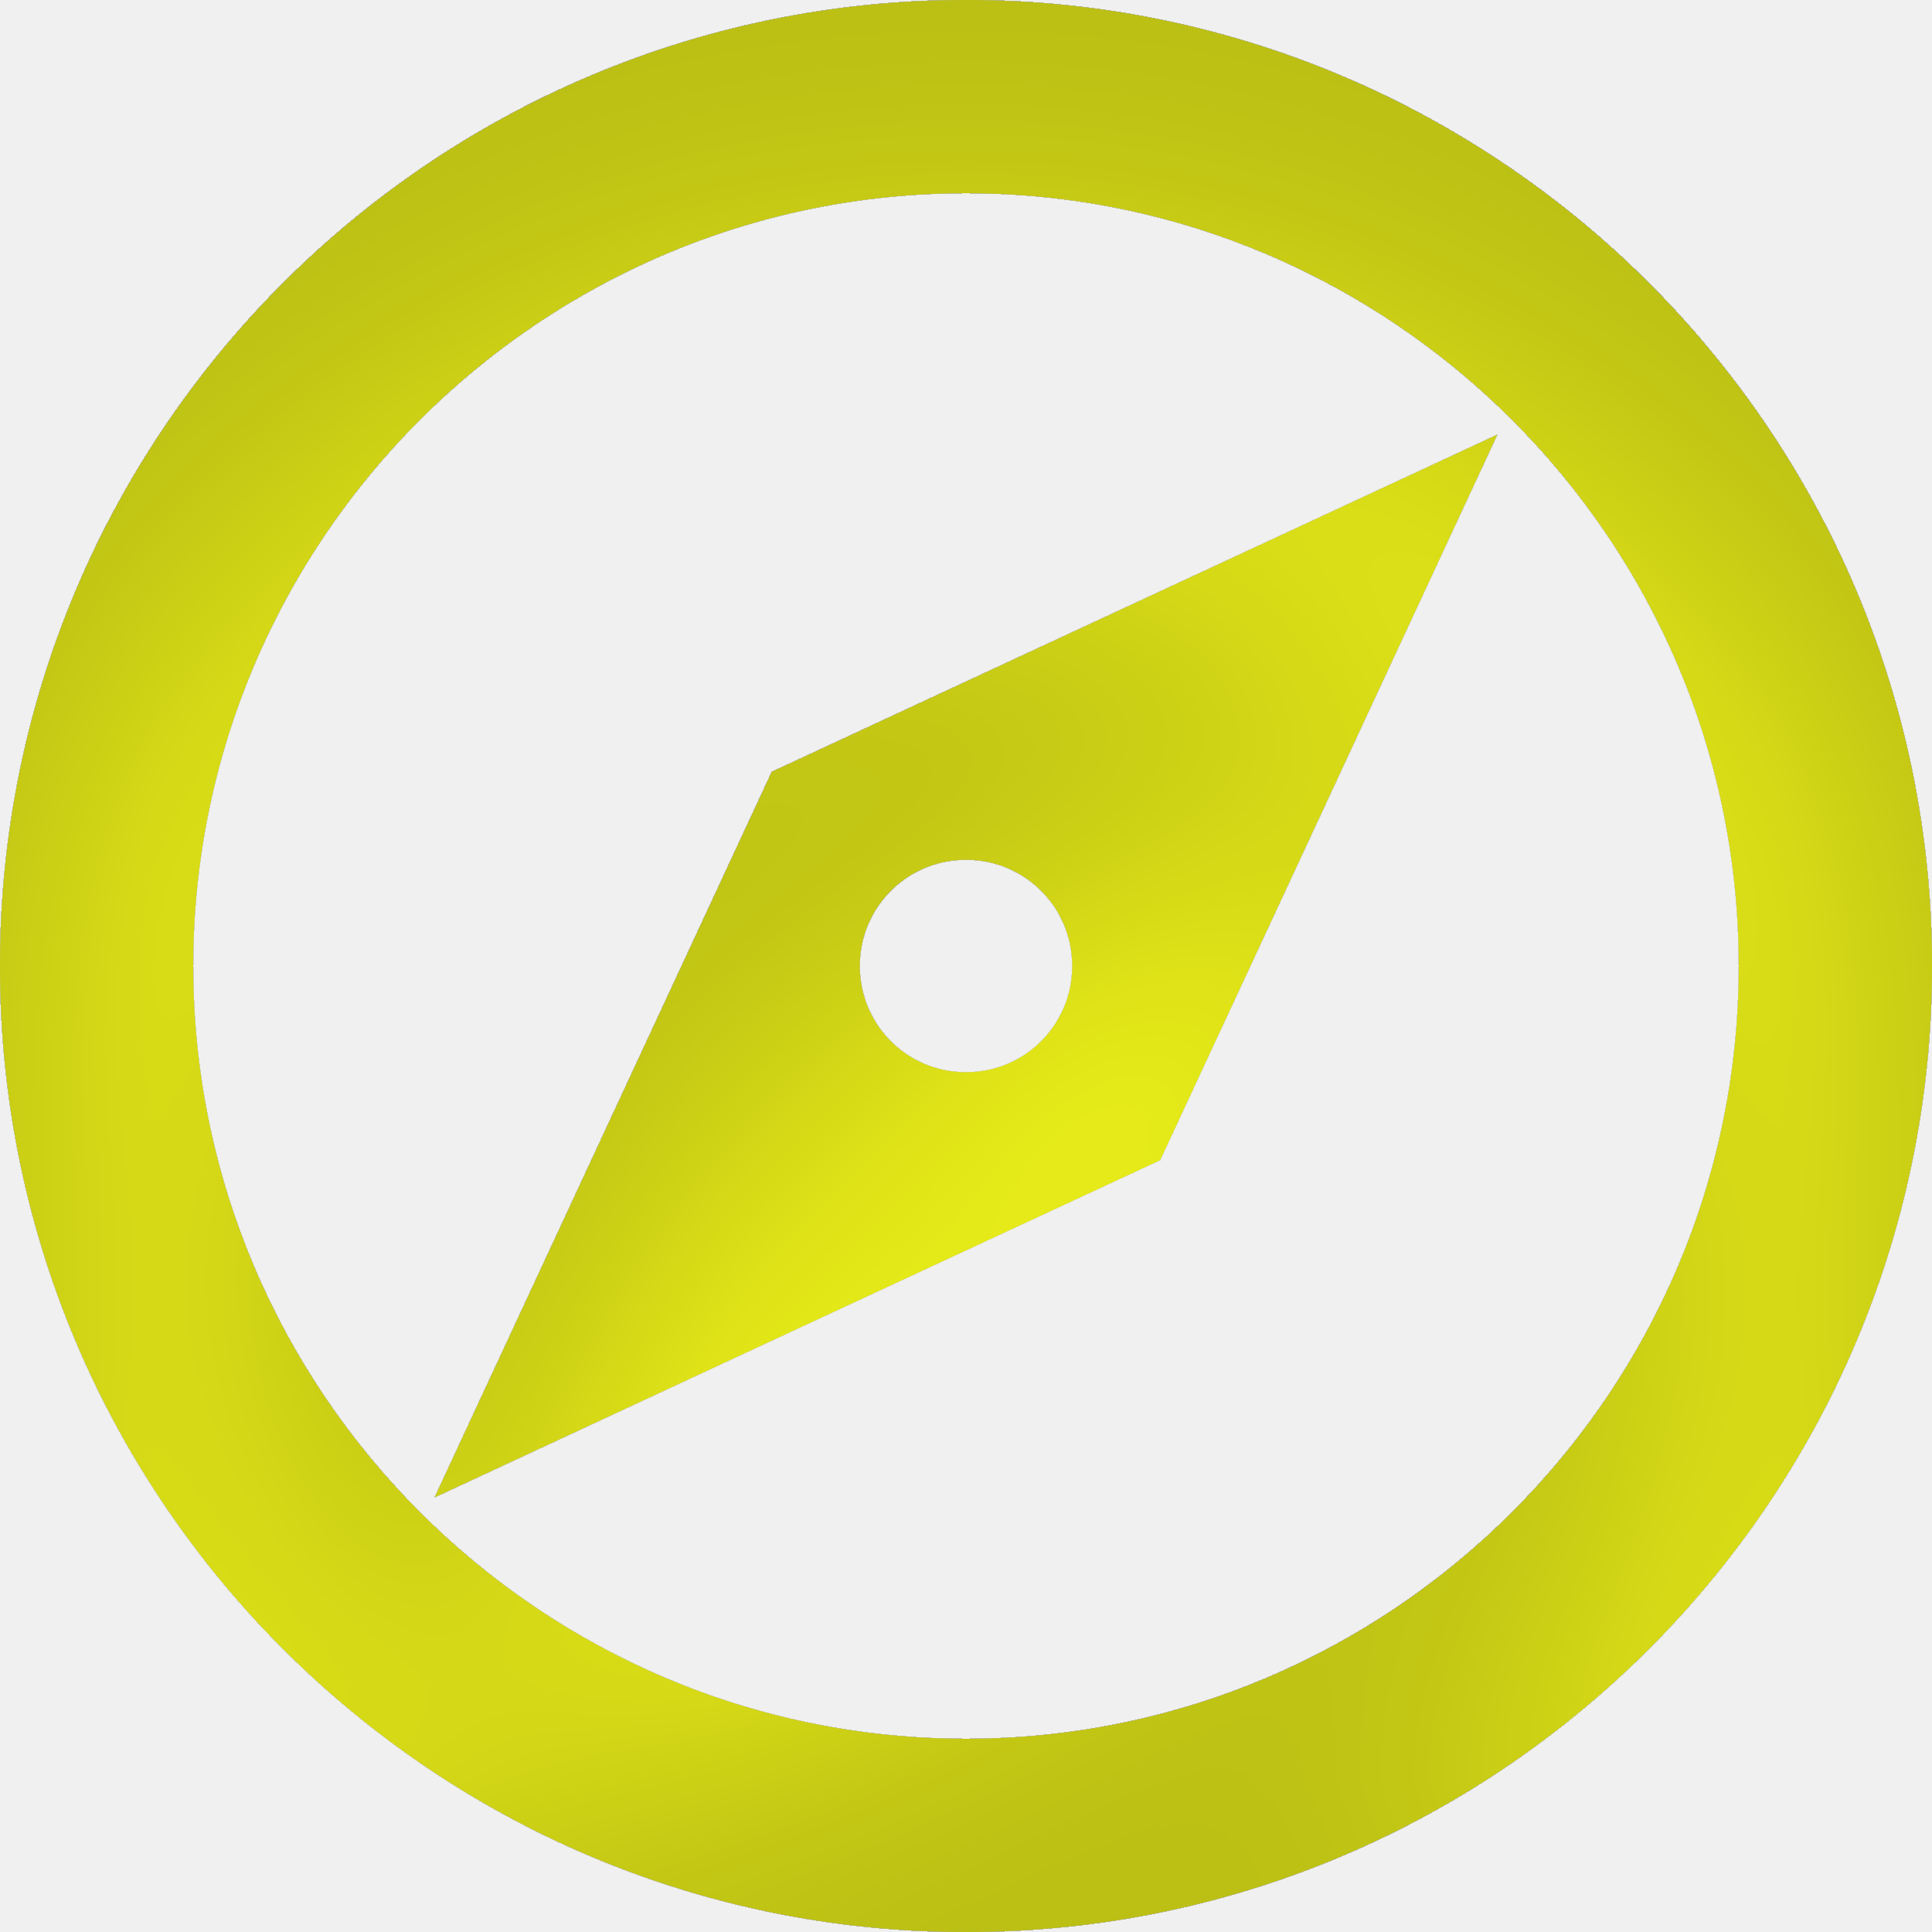
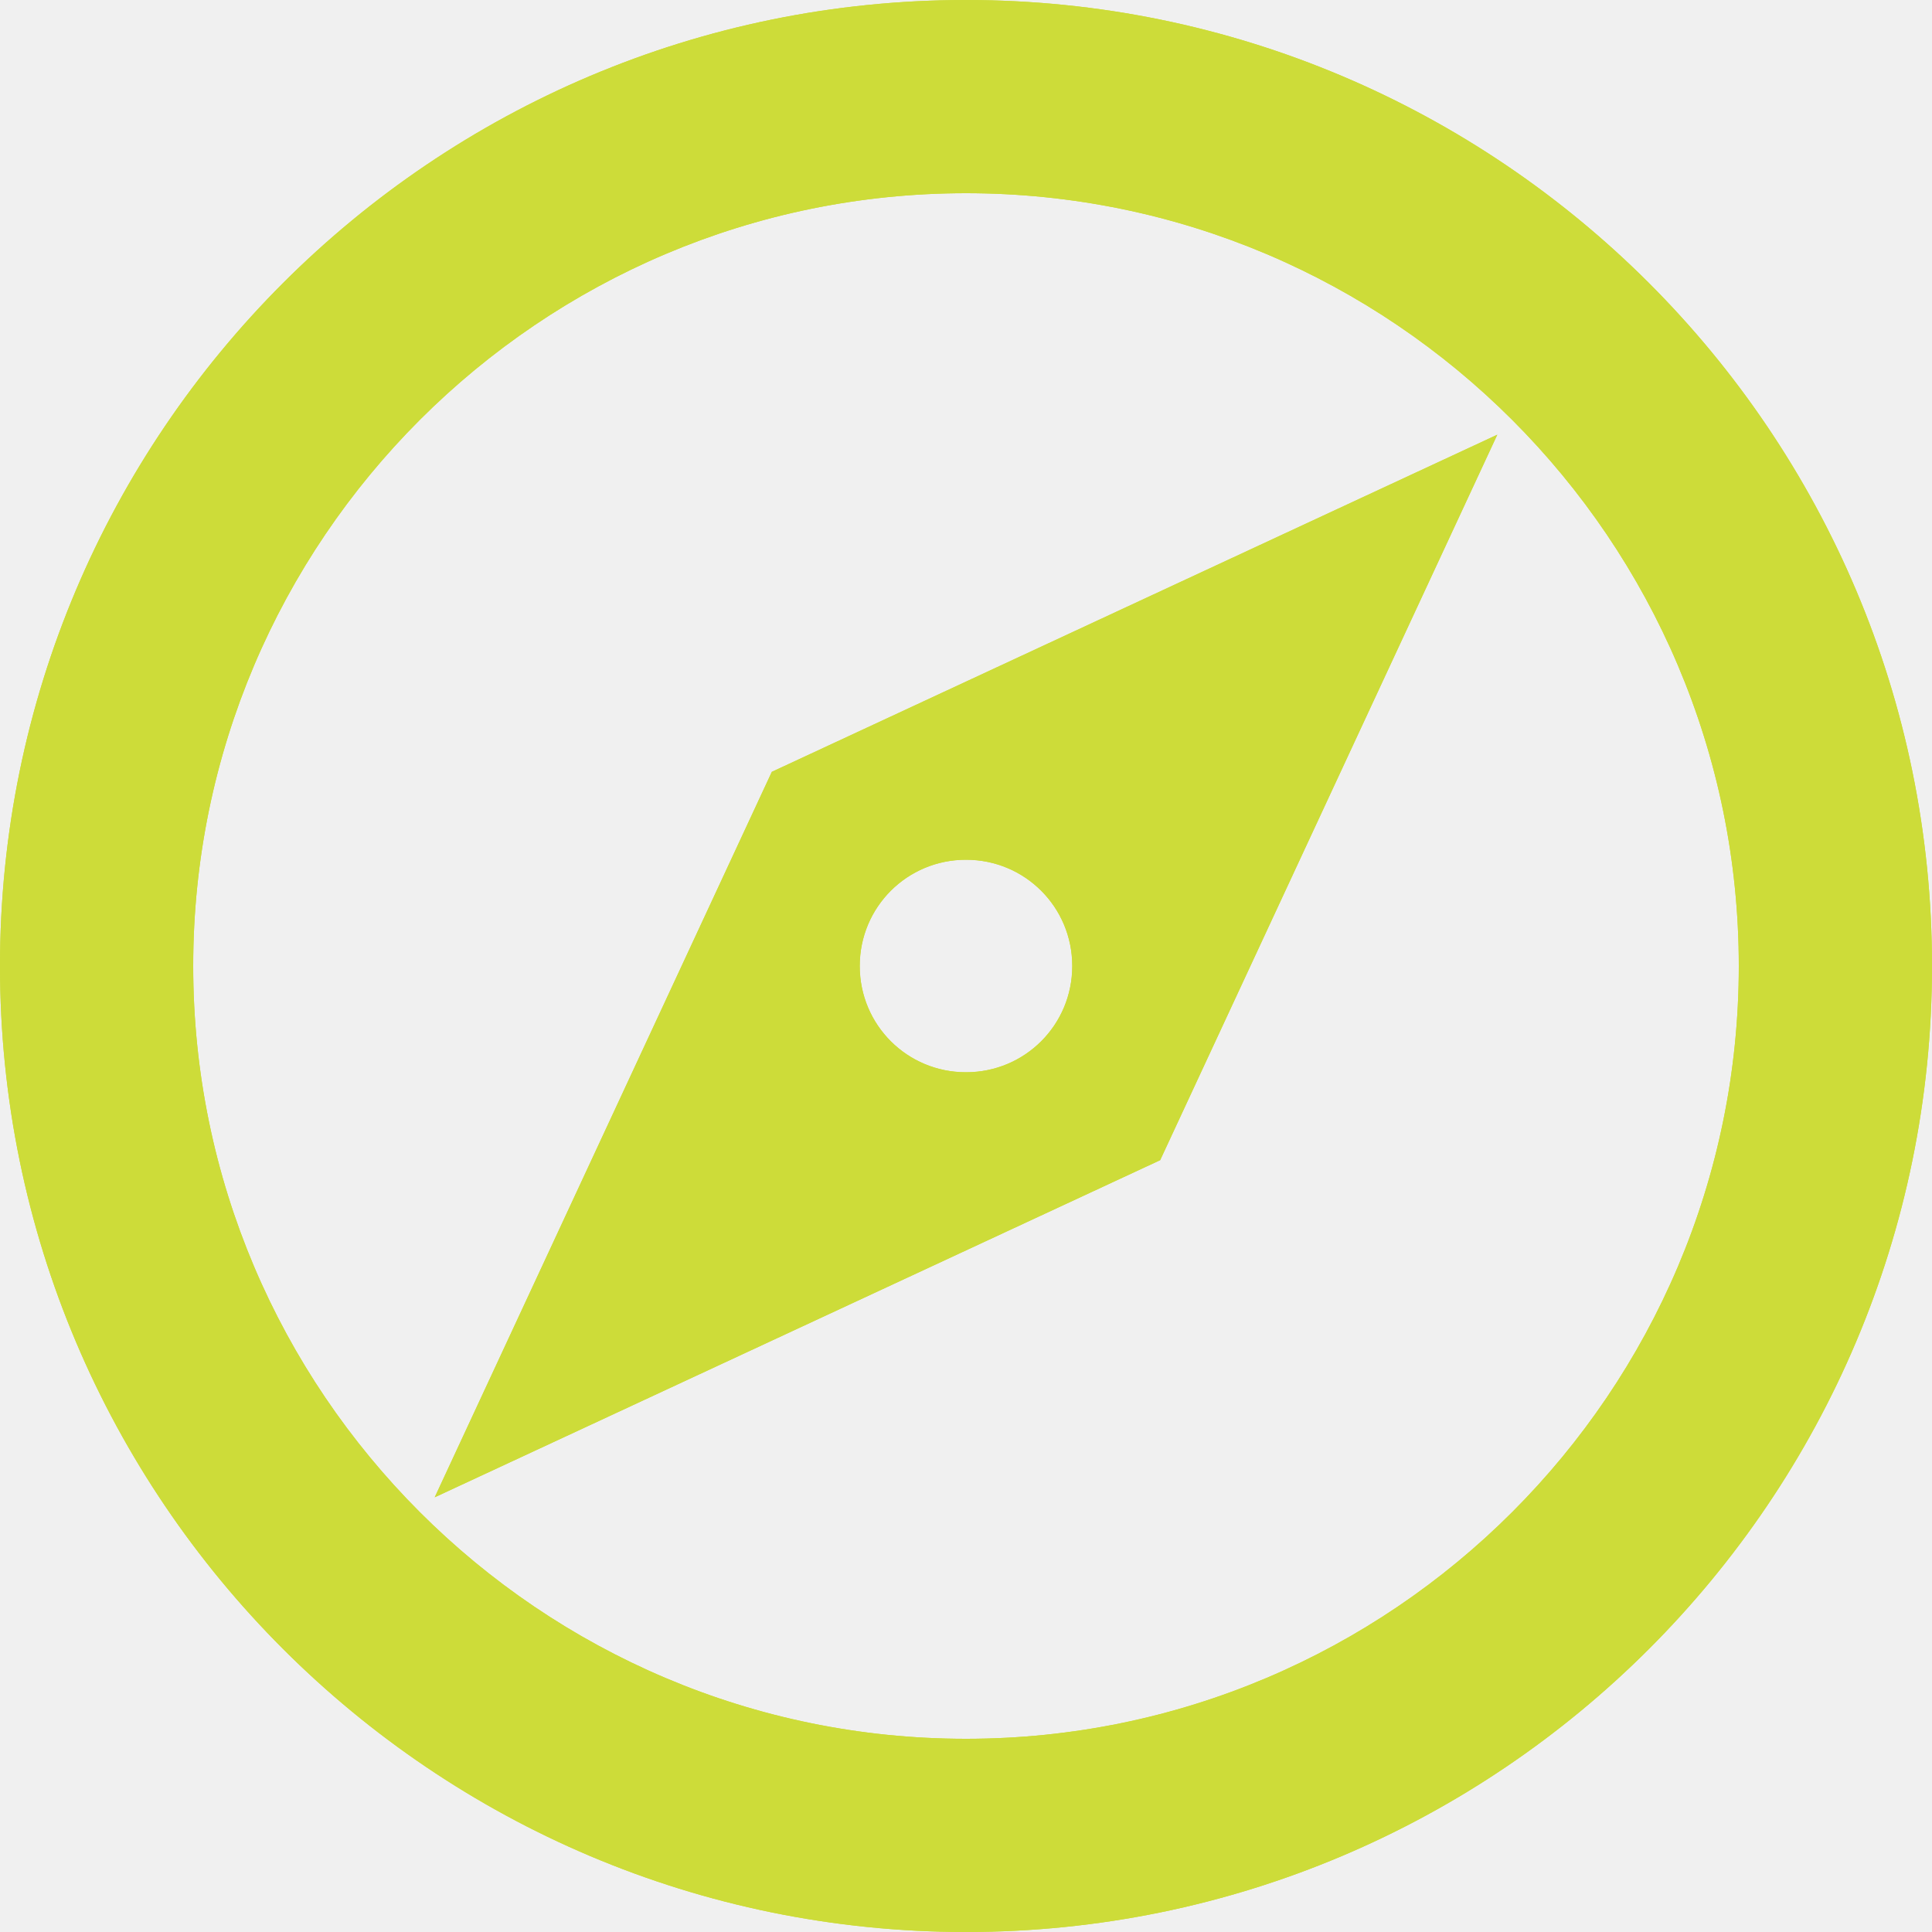
<svg xmlns="http://www.w3.org/2000/svg" width="24" height="24" viewBox="0 0 24 24" fill="none">
-   <g filter="url(#filter0_i_10_23)">
-     <path d="M12 0C5.376 0 0 5.376 0 12C0 18.624 5.376 24 12 24C18.624 24 24 18.624 24 12C24 5.376 18.624 0 12 0ZM12 21.6C6.708 21.6 2.4 17.292 2.4 12C2.4 6.708 6.708 2.4 12 2.4C17.292 2.4 21.6 6.708 21.6 12C21.6 17.292 17.292 21.6 12 21.6ZM5.4 18.6L14.412 14.412L18.6 5.4L9.588 9.588L5.4 18.6ZM12 10.68C12.732 10.68 13.32 11.268 13.32 12C13.32 12.732 12.732 13.32 12 13.32C11.268 13.32 10.68 12.732 10.68 12C10.68 11.268 11.268 10.68 12 10.68Z" fill="#FAFF1A" />
-   </g>
-   <defs>
-     <filter id="filter0_i_10_23" x="0" y="0" width="24" height="28" filterUnits="userSpaceOnUse" color-interpolation-filters="sRGB">
-       <feFlood flood-opacity="0" result="BackgroundImageFix" />
-       <feBlend mode="normal" in="SourceGraphic" in2="BackgroundImageFix" result="shape" />
-       <feColorMatrix in="SourceAlpha" type="matrix" values="0 0 0 0 0 0 0 0 0 0 0 0 0 0 0 0 0 0 127 0" result="hardAlpha" />
-       <feOffset dy="4" />
-       <feGaussianBlur stdDeviation="2" />
-       <feComposite in2="hardAlpha" operator="arithmetic" k2="-1" k3="1" />
-       <feColorMatrix type="matrix" values="0 0 0 0 0 0 0 0 0 0 0 0 0 0 0 0 0 0 0.25 0" />
-       <feBlend mode="normal" in2="shape" result="effect1_innerShadow_10_23" />
-     </filter>
-   </defs>
+   <mask id="path-1-inside-1_10_23" fill="white">
+     <path d="M12 0C5.376 0 0 5.376 0 12C0 18.624 5.376 24 12 24C18.624 24 24 18.624 24 12C24 5.376 18.624 0 12 0ZM12 21.6C6.708 21.6 2.4 17.292 2.4 12C2.4 6.708 6.708 2.4 12 2.4C17.292 2.4 21.6 6.708 21.6 12C21.6 17.292 17.292 21.6 12 21.6ZM5.4 18.6L14.412 14.412L18.6 5.4L9.588 9.588L5.4 18.6ZM12 10.68C12.732 10.68 13.32 11.268 13.32 12C13.32 12.732 12.732 13.32 12 13.32C11.268 13.32 10.68 12.732 10.68 12C10.68 11.268 11.268 10.68 12 10.68Z" />
+   </mask>
+   <path d="M12 0C5.376 0 0 5.376 0 12C0 18.624 5.376 24 12 24C18.624 24 24 18.624 24 12C24 5.376 18.624 0 12 0ZM12 21.6C6.708 21.6 2.4 17.292 2.4 12C2.4 6.708 6.708 2.4 12 2.4C17.292 2.4 21.6 6.708 21.6 12C21.6 17.292 17.292 21.6 12 21.6ZM5.4 18.6L14.412 14.412L18.6 5.4L9.588 9.588L5.4 18.6ZM12 10.68C12.732 10.68 13.32 11.268 13.32 12C13.32 12.732 12.732 13.32 12 13.32C11.268 13.32 10.68 12.732 10.68 12C10.68 11.268 11.268 10.68 12 10.68Z" fill="#CDDC39" />
+   <path d="M5.4 18.6L-0.948 15.65L-9.02 33.02L8.35 24.948L5.4 18.6ZM14.412 14.412L17.362 20.76L19.682 19.682L20.76 17.362L14.412 14.412ZM18.6 5.4L24.948 8.35L33.02 -9.02L15.65 -0.948L18.6 5.4ZM9.588 9.588L6.638 3.24L4.318 4.318L3.24 6.638L9.588 9.588ZM12 -7C1.51 -7 -7 1.51 -7 12H7C7 9.242 9.242 7 12 7V-7ZM-7 12C-7 22.49 1.51 31 12 31V17C9.242 17 7 14.758 7 12H-7ZM12 31C22.49 31 31 22.49 31 12H17C17 14.758 14.758 17 12 17V31ZM31 12C31 1.51 22.49 -7 12 -7V7C14.758 7 17 9.242 17 12H31ZM12 14.6C10.574 14.6 9.4 13.426 9.4 12H-4.6C-4.6 21.158 2.842 28.6 12 28.6V14.6ZM9.4 12C9.4 10.574 10.574 9.4 12 9.4V-4.6C2.842 -4.6 -4.6 2.842 -4.6 12H9.4ZM12 9.4C13.426 9.4 14.6 10.574 14.6 12H28.6C28.6 2.842 21.158 -4.6 12 -4.6V9.4ZM14.6 12C14.6 13.426 13.426 14.6 12 14.6V28.6C21.158 28.6 28.6 21.158 28.6 12H14.6ZM8.35 24.948L17.362 20.76L11.462 8.064L2.45 12.252L8.35 24.948ZM20.76 17.362L24.948 8.35L12.252 2.45L8.064 11.462L20.76 17.362ZM15.65 -0.948L6.638 3.24L12.538 15.936L21.55 11.748L15.65 -0.948ZM3.24 6.638L-0.948 15.65L11.748 21.55L15.936 12.538L3.24 6.638ZM12 17.68C8.866 17.68 6.32 15.134 6.32 12H20.32C20.32 7.402 16.598 3.68 12 3.68V17.68ZM6.32 12C6.32 8.866 8.866 6.32 12 6.32V20.32C16.598 20.32 20.32 16.598 20.32 12H6.32ZM12 6.32C15.134 6.32 17.68 8.866 17.68 12H3.68C3.68 16.598 7.402 20.32 12 20.32V6.32ZM17.68 12C17.68 15.134 15.134 17.68 12 17.68V3.68C7.402 3.68 3.68 7.402 3.68 12H17.68Z" fill="#CDDC39" mask="url(#path-1-inside-1_10_23)" />
</svg>
